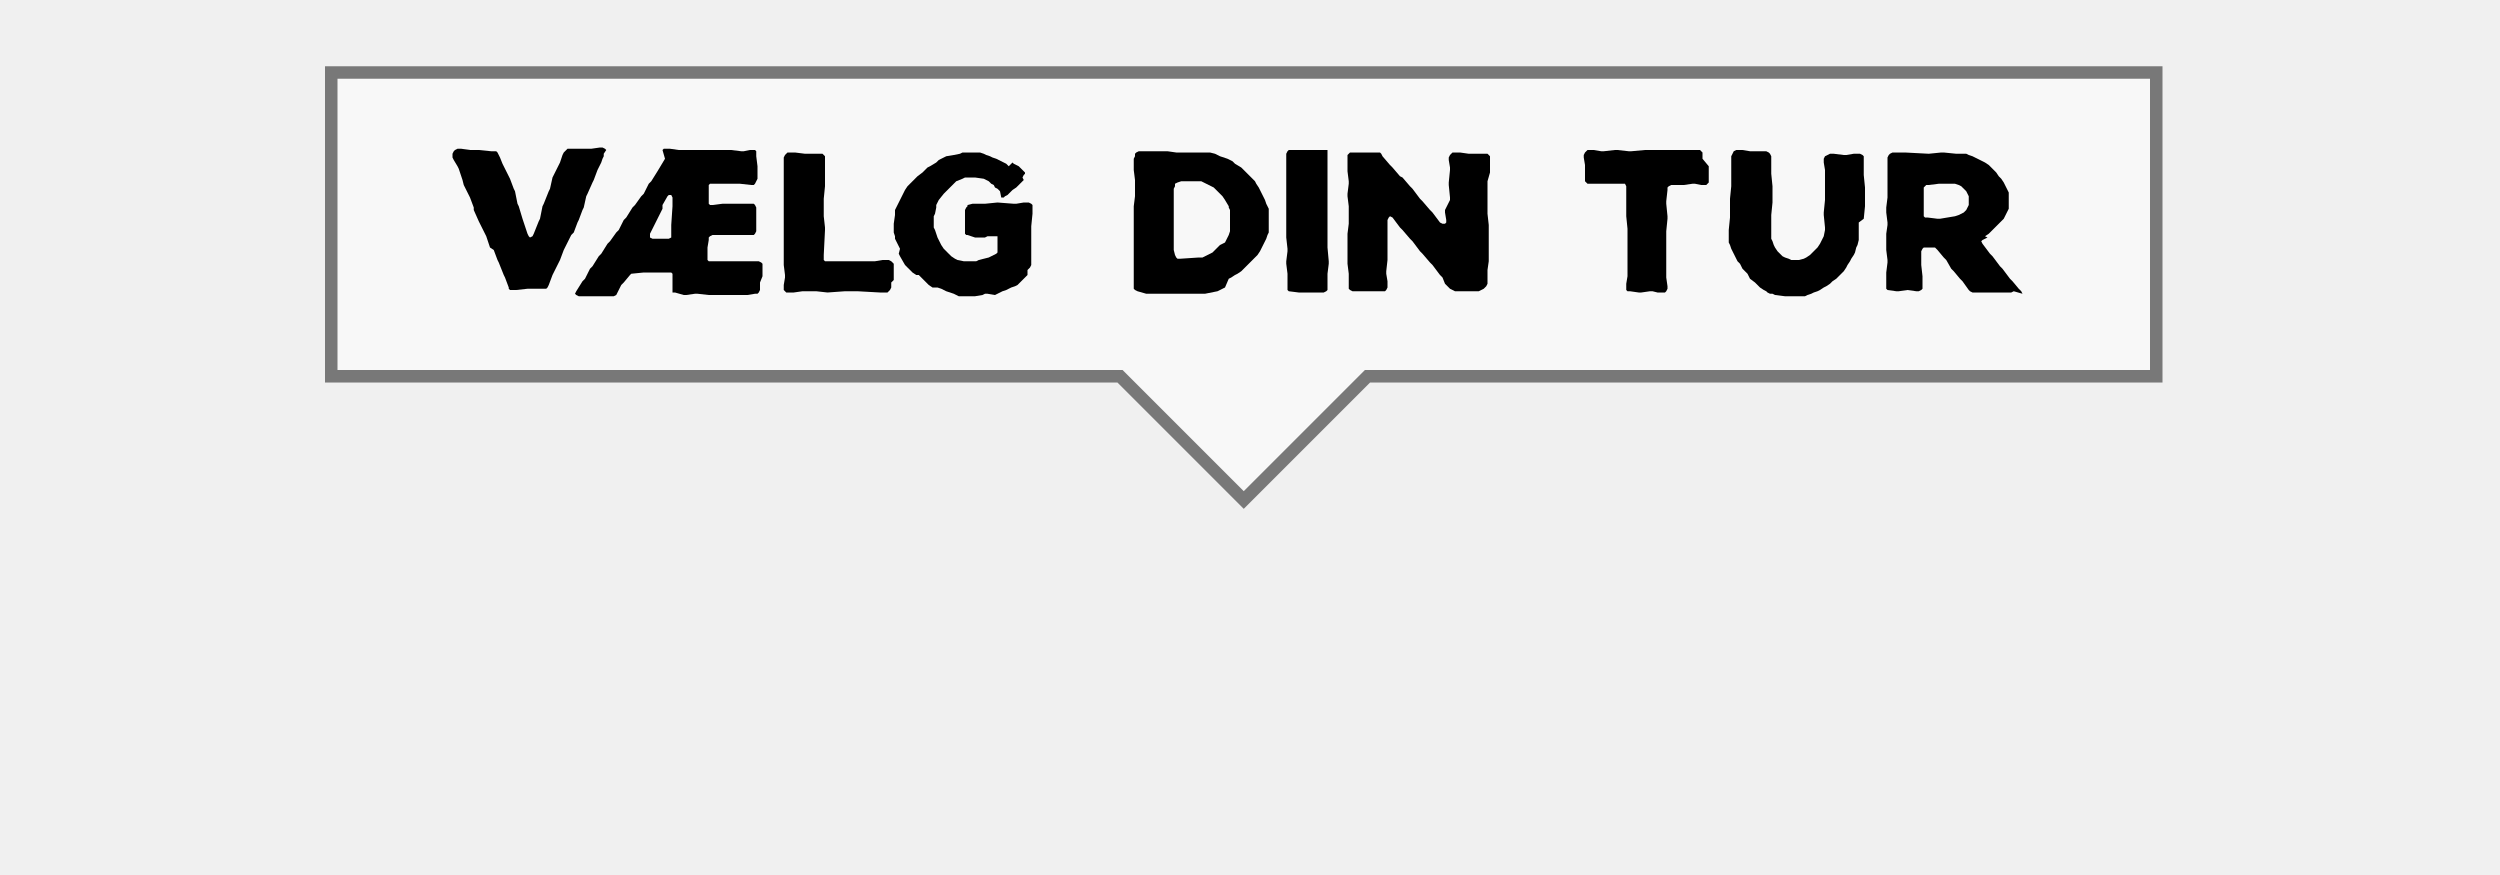
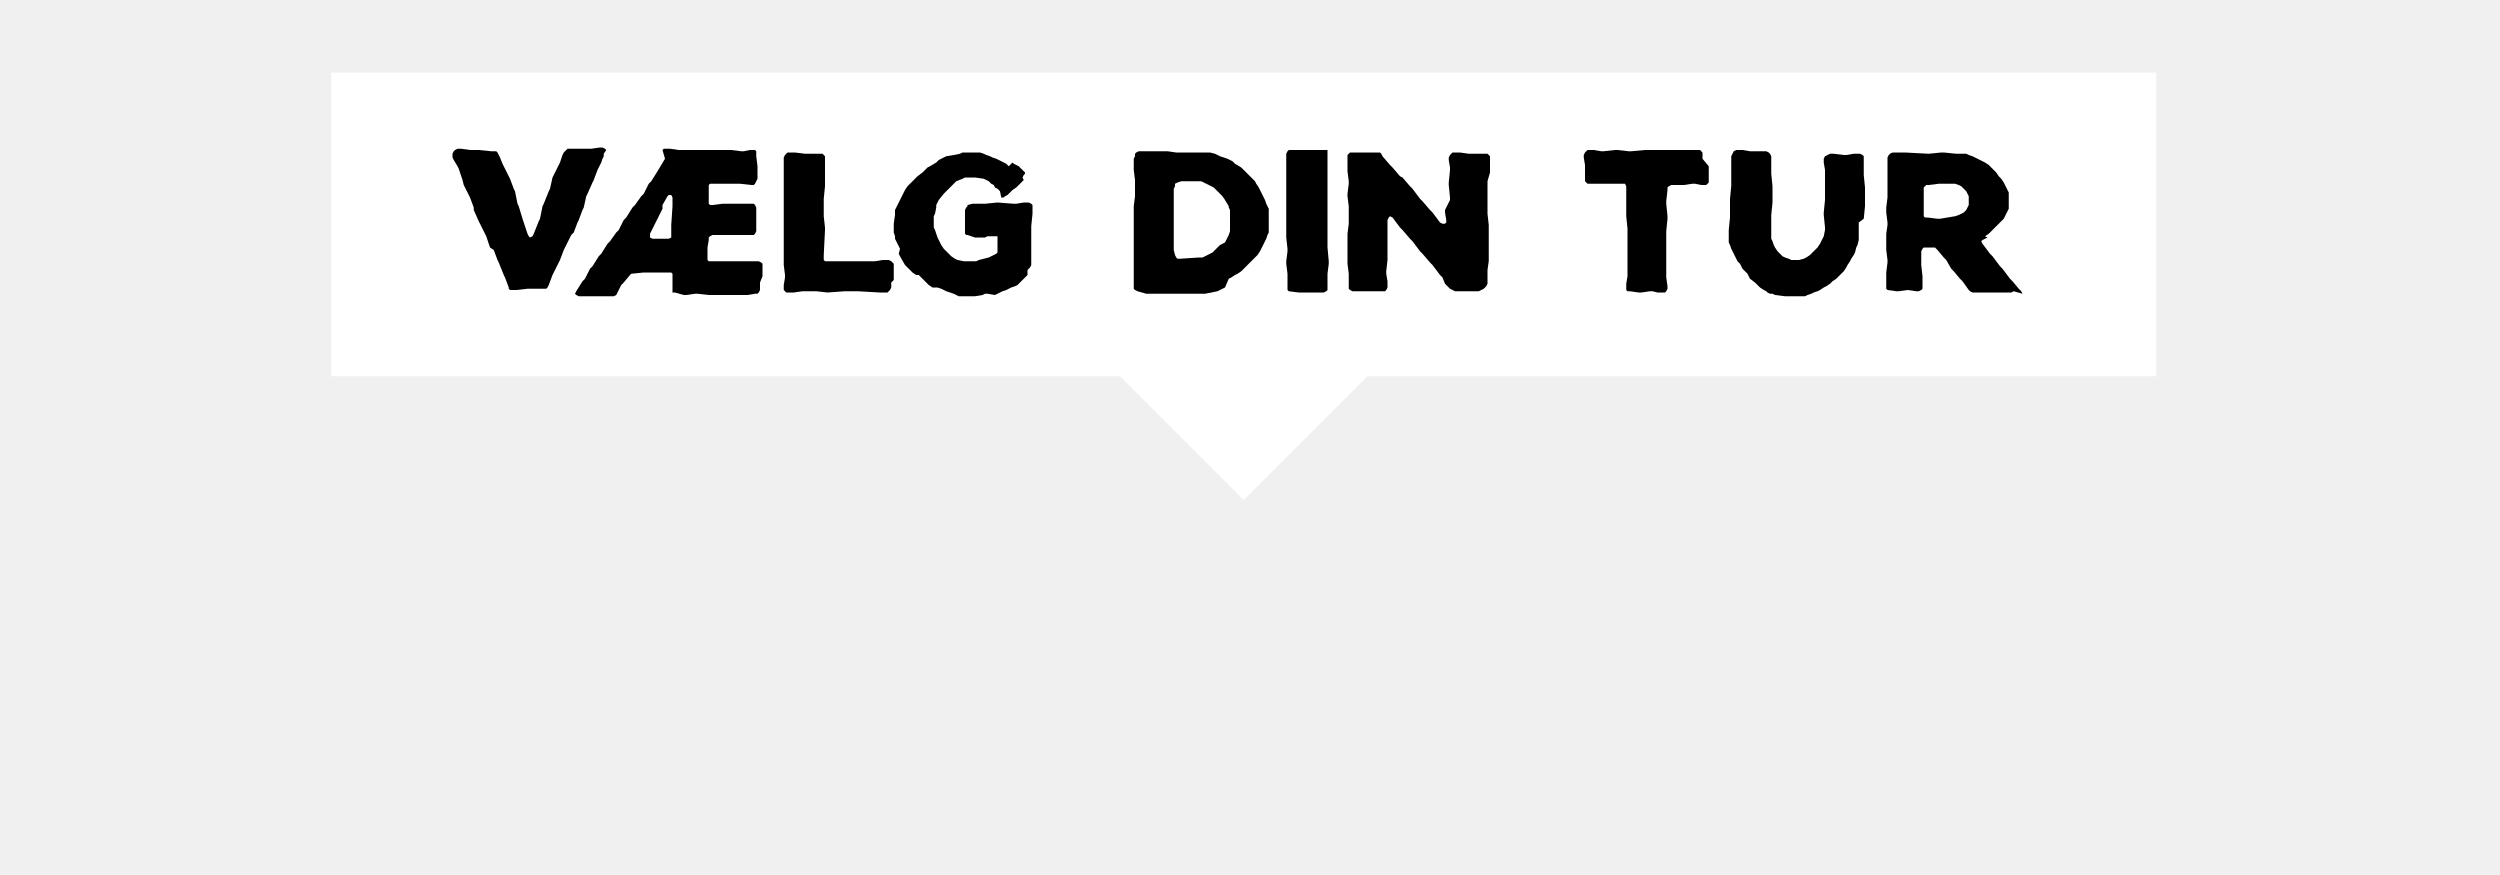
<svg xmlns="http://www.w3.org/2000/svg" version="1.1" id="Layer_1" x="0px" y="0px" viewBox="0 0 200 70" style="enable-background:new 0 0 200 70;" xml:space="preserve">
  <style type="text/css">
- 	.st0{opacity:0.5;fill:#FFFFFF;stroke:#000000;stroke-miterlimit:10;enable-background:new    ;}
+ 	.st0{fill:#FFFFFF;}
</style>
  <polygon class="st0" points="172.5,5.8 26.5,5.8 26.5,30.1 89.6,30.1 99.5,40 109.4,30.1 172.5,30.1 " />
  <g>
-     <path d="M48.3,12.3v0.2l-0.1,0.2L48.1,13l-0.2,0.4l-0.1,0.2l-0.3,0.8l-0.1,0.2L47,15.5l-0.1,0.2l-0.2,0.9l-0.1,0.2l-0.3,0.8   l-0.1,0.2l-0.3,0.8l-0.2,0.2l-0.4,0.8L45.1,20l-0.3,0.8L44.7,21l-0.4,0.8l-0.1,0.2l-0.3,0.8l-0.1,0.2l-0.1,0.1h-1.5l-0.9,0.1h-0.5   l-0.1-0.1L40.7,23l-0.3-0.8l-0.1-0.2L39.9,21l-0.1-0.2L39.5,20l-0.3-0.2l-0.3-0.9l-0.1-0.2l-0.4-0.8l-0.1-0.2l-0.4-0.9v-0.2   l-0.3-0.8l-0.1-0.2l-0.4-0.8L37,14.4l-0.3-0.9l-0.1-0.2l-0.3-0.5l-0.1-0.2v-0.3l0.1-0.2l0.1-0.1l0.2-0.1h0.3l0.7,0.1h0.7l1,0.1h0.4   l0.1,0.1l0.1,0.2l0.1,0.2l0.2,0.5l0.1,0.2l0.4,0.8l0.1,0.2l0.3,0.8l0.1,0.2l0.2,1l0.1,0.2l0.3,1l0.4,1.2l0.1,0.2l0.1,0.1l0.2-0.1   l0.1-0.2l0.4-1l0.1-0.2l0.2-1l0.1-0.2l0.4-1l0.1-0.2l0.2-0.9l0.1-0.2l0.4-0.8l0.1-0.2l0.2-0.6l0.1-0.2l0.2-0.2l0.1-0.1h1.9l0.7-0.1   h0.2l0.2,0.1l0.1,0.1L48.3,12.3z" />
-     <path d="M60.8,22.6v0.6l-0.1,0.2l-0.1,0.1h-0.2l-0.6,0.1h-3.1l-0.9-0.1h-0.2l-0.7,0.1h-0.2L54,23.4h-0.2v-1.5l-0.1-0.1h-2.2l-1,0.1   l-0.1,0.1l-0.5,0.6l-0.2,0.2l-0.3,0.6l-0.1,0.2l-0.2,0.1h-2.8l-0.2-0.1l-0.1-0.1l0.1-0.2l0.5-0.8l0.2-0.2l0.4-0.8l0.2-0.2l0.5-0.8   l0.2-0.2l0.5-0.8l0.2-0.2l0.5-0.7l0.2-0.2l0.4-0.8l0.2-0.2l0.5-0.8l0.2-0.2l0.5-0.7l0.2-0.2l0.4-0.8l0.2-0.2l0.5-0.8l0.6-1L53,12   l0.1-0.1h0.5l0.7,0.1h4.2l0.8,0.1h0.2L60,12h0.4l0.1,0.1v0.4l0.1,0.8v1l-0.1,0.2l-0.1,0.2l-0.1,0.1h-0.2l-0.9-0.1h-2.4l-0.1,0.1   v1.5l0.1,0.1h0.2l0.8-0.1h2.5l0.1,0.1l0.1,0.2v1.9l-0.1,0.2l-0.1,0.1H57l-0.2,0.1l-0.1,0.1v0.2l-0.1,0.6v1l0.1,0.1h4l0.2,0.1   l0.1,0.1v1L60.8,22.6z M53.8,15.8l-0.1-0.2h-0.2l-0.1,0.1l-0.4,0.7L53,16.7l-0.4,0.8l-0.1,0.2l-0.4,0.8l-0.1,0.2L52,18.8v0.2   l0.2,0.1h1.3l0.2-0.1v-1l0.1-1.5v-0.2L53.8,15.8z" />
-     <path d="M71.3,22.6V23l-0.1,0.2l-0.1,0.1l-0.1,0.1h-0.6l-1.8-0.1h-1l-1.4,0.1l-0.9-0.1h-1.1l-0.7,0.1h-0.6l-0.1-0.1l-0.1-0.1v-0.4   l0.1-0.6v-0.2l-0.1-0.8v-8.6l0.1-0.2l0.1-0.1l0.1-0.1h0.6l0.8,0.1h1.4l0.1,0.1l0.1,0.1v2.4l-0.1,1v1.4l0.1,0.9v0.2l-0.1,2v0.4   l0.1,0.1h4l0.6-0.1h0.5l0.2,0.1l0.1,0.1l0.1,0.1v1.3L71.3,22.6z" />
-     <path d="M82.6,16.9v0.2l-0.1,1v3.1l-0.1,0.2l-0.2,0.2L82.2,22l-0.2,0.2l-0.2,0.2l-0.1,0.1l-0.2,0.2l-0.1,0.1l-0.2,0.1L80.9,23   l-0.2,0.1l-0.2,0.1l-0.3,0.1l-0.2,0.1l-0.2,0.1l-0.2,0.1L79,23.5h-0.2l-0.2,0.1l-0.6,0.1h-1.3l-0.2-0.1l-0.2-0.1l-0.6-0.2l-0.2-0.1   l-0.2-0.1l-0.3-0.1L74.6,23l-0.3-0.2l-0.2-0.2l-0.2-0.2l-0.2-0.2l-0.2-0.2L73.3,22L73,21.8l-0.2-0.2l-0.2-0.2l-0.2-0.2l-0.4-0.7   l-0.1-0.2L72,19.9l-0.1-0.2l-0.1-0.2l-0.1-0.2l-0.1-0.2v-0.2l-0.1-0.3v-0.7l0.1-0.7v-0.4l0.1-0.2l0.1-0.2l0.1-0.2l0.1-0.2l0.1-0.2   l0.1-0.2l0.1-0.2l0.1-0.2l0.2-0.3l0.2-0.2l0.2-0.2l0.2-0.2l0.2-0.2l0.4-0.3l0.2-0.2l0.2-0.2l0.2-0.1l0.5-0.3l0.2-0.2l0.2-0.1   l0.2-0.1l0.2-0.1l0.6-0.1l0.5-0.1l0.2-0.1h1.4l0.3,0.1l0.2,0.1l0.3,0.1l0.2,0.1l0.3,0.1l0.2,0.1l0.6,0.3l0.2,0.2L81,13l0.1,0.1   l0.2,0.1l0.2,0.1l0.1,0.1l0.2,0.2l0.1,0.1l0.1,0.1v0.1l-0.1,0.1l-0.1,0.2l0.1,0.2l-0.2,0.2l-0.4,0.4l-0.3,0.2l-0.2,0.2l-0.2,0.2   l-0.2,0.1l-0.1,0.1h-0.2L80,15.3l-0.2-0.2l-0.2-0.1l-0.1-0.2l-0.2-0.1l-0.2-0.2l-0.2-0.1l-0.2-0.1l-0.7-0.1h-0.8l-0.2,0.1l-0.5,0.2   l-0.2,0.2l-0.2,0.2l-0.2,0.2l-0.2,0.2l-0.2,0.2L75.1,16L75,16.2l-0.1,0.2v0.2l-0.1,0.5l-0.1,0.2v0.9l0.1,0.2l0.1,0.3L75,19l0.2,0.4   l0.1,0.2l0.2,0.3l0.2,0.2l0.2,0.2l0.2,0.2l0.3,0.2l0.2,0.1l0.5,0.1h1l0.2-0.1l0.8-0.2l0.2-0.1l0.2-0.1l0.2-0.1l0.1-0.1v-1.3h-0.8   L78.8,19H78l-0.6-0.2h-0.1l-0.1-0.1v-1.9l0.1-0.2l0.1-0.1v-0.1l0.4-0.1h1l1-0.1l1.3,0.1h0.2l0.6-0.1h0.4l0.2,0.1l0.1,0.1v0.1   L82.6,16.9L82.6,16.9z" />
-     <path d="M101.5,18v0.6l-0.1,0.2l-0.1,0.3l-0.1,0.2l-0.1,0.2l-0.1,0.2l-0.1,0.2l-0.1,0.2l-0.2,0.3l-0.2,0.2l-0.2,0.2l-0.2,0.2   l-0.2,0.2l-0.3,0.3l-0.2,0.2l-0.3,0.2l-0.2,0.1l-0.3,0.2l-0.2,0.1L98,23l-0.2,0.1l-0.2,0.1l-0.2,0.1l-1,0.2h-4.7L91,23.3l-0.2-0.1   l-0.1-0.1v-6.6l0.1-0.8v-1.3l-0.1-0.8v-0.9l0.1-0.2v-0.2l0.1-0.1l0.2-0.1h2.3l0.7,0.1h2.7l0.4,0.1l0.2,0.1l0.2,0.1l0.6,0.2l0.2,0.1   l0.2,0.1l0.2,0.2l0.5,0.3l0.2,0.2l0.2,0.2l0.3,0.3l0.2,0.2l0.2,0.2l0.1,0.2l0.2,0.3l0.1,0.2l0.1,0.2l0.1,0.2l0.1,0.2l0.1,0.2   l0.1,0.3l0.1,0.2l0.1,0.2C101.5,16.9,101.5,18,101.5,18z M98,19.4l0.1-0.2l0.1-0.2l0.1-0.2l0.1-0.3v-1.7l-0.1-0.2v-0.1L98,16   l-0.2-0.3l-0.1-0.1l-0.2-0.2l-0.2-0.2l-0.2-0.2l-0.4-0.2l-0.2-0.1l-0.2-0.1l-0.2-0.1h-1.6l-0.3,0.1l-0.2,0.1L94,14.9l-0.1,0.2V20   l0.1,0.4l0.1,0.2l0.1,0.1h0.2l1.5-0.1h0.3l0.2-0.1l0.2-0.1l0.2-0.1l0.2-0.1l0.2-0.2l0.2-0.2l0.2-0.2L98,19.4z" />
+     <path d="M48.3,12.3v0.2l-0.1,0.2L48.1,13l-0.2,0.4l-0.1,0.2l-0.3,0.8l-0.1,0.2L47,15.5l-0.1,0.2l-0.2,0.9l-0.1,0.2l-0.3,0.8   l-0.1,0.2l-0.3,0.8l-0.2,0.2l-0.4,0.8L45.1,20l-0.3,0.8L44.7,21l-0.4,0.8L44.2,22l-0.3,0.8L43.8,23l-0.1,0.1h-1.5l-0.9,0.1h-0.5   l-0.1-0.1V23l-0.3-0.8L40.3,22l-0.4-1l-0.1-0.2L39.5,20l-0.3-0.2l-0.3-0.9l-0.1-0.2l-0.4-0.8l-0.1-0.2l-0.4-0.9v-0.2l-0.3-0.8   l-0.1-0.2l-0.4-0.8L37,14.4l-0.3-0.9l-0.1-0.2l-0.3-0.5l-0.1-0.2v-0.3l0.1-0.2l0.1-0.1l0.2-0.1h0.3l0.7,0.1h0.7l1,0.1h0.4l0.1,0.1   l0.1,0.2l0.1,0.2l0.2,0.5l0.1,0.2l0.4,0.8l0.1,0.2l0.3,0.8l0.1,0.2l0.2,1l0.1,0.2l0.3,1l0.4,1.2l0.1,0.2l0.1,0.1l0.2-0.1l0.1-0.2   l0.4-1l0.1-0.2l0.2-1l0.1-0.2l0.4-1l0.1-0.2l0.2-0.9l0.1-0.2l0.4-0.8l0.1-0.2l0.2-0.6l0.1-0.2l0.2-0.2l0.1-0.1h1.9l0.7-0.1h0.2   l0.2,0.1l0.1,0.1L48.3,12.3z" />
+     <path d="M60.8,22.6v0.6l-0.1,0.2l-0.1,0.1h-0.2l-0.6,0.1h-3.1l-0.9-0.1h-0.2l-0.7,0.1h-0.2L54,23.4h-0.2v-1.5l-0.1-0.1h-2.2l-1,0.1   L50.4,22l-0.5,0.6l-0.2,0.2l-0.3,0.6l-0.1,0.2l-0.2,0.1h-2.8l-0.2-0.1L46,23.5l0.1-0.2l0.5-0.8l0.2-0.2l0.4-0.8l0.2-0.2l0.5-0.8   l0.2-0.2l0.5-0.8l0.2-0.2l0.5-0.7l0.2-0.2l0.4-0.8l0.2-0.2l0.5-0.8l0.2-0.2l0.5-0.7l0.2-0.2l0.4-0.8l0.2-0.2l0.5-0.8l0.6-1L53,12   l0.1-0.1h0.5l0.7,0.1h4.2l0.8,0.1h0.2L60,12h0.4l0.1,0.1v0.4l0.1,0.8v1l-0.1,0.2l-0.1,0.2l-0.1,0.1h-0.2l-0.9-0.1h-2.4l-0.1,0.1   v1.5l0.1,0.1H57l0.8-0.1h2.5l0.1,0.1l0.1,0.2v1.9l-0.1,0.2l-0.1,0.1H57l-0.2,0.1L56.7,19v0.2l-0.1,0.6v1l0.1,0.1h4l0.2,0.1l0.1,0.1   v1L60.8,22.6z M53.8,15.8l-0.1-0.2h-0.2l-0.1,0.1L53,16.4v0.3l-0.4,0.8l-0.1,0.2l-0.4,0.8L52,18.7v0.1V19l0.2,0.1h1.3l0.2-0.1v-1   l0.1-1.5v-0.2V15.8z" />
+     <path d="M71.3,22.6V23l-0.1,0.2l-0.1,0.1L71,23.4h-0.6l-1.8-0.1h-1l-1.4,0.1l-0.9-0.1h-1.1l-0.7,0.1h-0.6l-0.1-0.1l-0.1-0.1v-0.4   l0.1-0.6V22l-0.1-0.8v-8.6l0.1-0.2l0.1-0.1l0.1-0.1h0.6l0.8,0.1h1.4l0.1,0.1l0.1,0.1v2.4l-0.1,1v1.4l0.1,0.9v0.2l-0.1,2v0.4   l0.1,0.1h4l0.6-0.1h0.5l0.2,0.1l0.1,0.1l0.1,0.1v1.3L71.3,22.6z" />
+     <path d="M82.6,16.9v0.2l-0.1,1v3.1l-0.1,0.2l-0.2,0.2V22L82,22.2l-0.2,0.2l-0.1,0.1l-0.2,0.2l-0.1,0.1l-0.2,0.1L80.9,23l-0.2,0.1   l-0.2,0.1l-0.3,0.1L80,23.4l-0.2,0.1l-0.2,0.1L79,23.5h-0.2l-0.2,0.1L78,23.7h-1.3l-0.2-0.1l-0.2-0.1l-0.6-0.2l-0.2-0.1l-0.2-0.1   L75,23h-0.4l-0.3-0.2l-0.2-0.2l-0.2-0.2l-0.2-0.2L73.5,22h-0.2L73,21.8l-0.2-0.2l-0.2-0.2l-0.2-0.2L72,20.5l-0.1-0.2l0.1-0.4   l-0.1-0.2l-0.1-0.2l-0.1-0.2l-0.1-0.2v-0.2l-0.1-0.3v-0.7l0.1-0.7v-0.4l0.1-0.2l0.1-0.2l0.1-0.2L72,16l0.1-0.2l0.1-0.2l0.1-0.2   l0.1-0.2l0.2-0.3l0.2-0.2l0.2-0.2l0.2-0.2l0.2-0.2l0.4-0.3l0.2-0.2l0.2-0.2l0.2-0.1l0.5-0.3l0.2-0.2l0.2-0.1l0.2-0.1l0.2-0.1   l0.6-0.1l0.5-0.1l0.2-0.1h1.4l0.3,0.1l0.2,0.1l0.3,0.1l0.2,0.1l0.3,0.1l0.2,0.1l0.6,0.3l0.2,0.2L81,13l0.1,0.1l0.2,0.1l0.2,0.1   l0.1,0.1l0.2,0.2l0.1,0.1l0.1,0.1v0.1L81.9,14l-0.1,0.2l0.1,0.2l-0.2,0.2L81.3,15L81,15.2l-0.2,0.2l-0.2,0.2l-0.2,0.1l-0.1,0.1   h-0.2L80,15.3l-0.2-0.2L79.6,15l-0.1-0.2l-0.2-0.1l-0.2-0.2l-0.2-0.1l-0.2-0.1L78,14.2h-0.8L77,14.3l-0.5,0.2l-0.2,0.2l-0.2,0.2   l-0.2,0.2l-0.2,0.2l-0.2,0.2L75.1,16L75,16.2l-0.1,0.2v0.2l-0.1,0.5l-0.1,0.2v0.9l0.1,0.2l0.1,0.3L75,19l0.2,0.4l0.1,0.2l0.2,0.3   l0.2,0.2l0.2,0.2l0.2,0.2l0.3,0.2l0.2,0.1l0.5,0.1h1l0.2-0.1l0.8-0.2l0.2-0.1l0.2-0.1l0.2-0.1l0.1-0.1v-1.3H79L78.8,19H78l-0.6-0.2   h-0.1l-0.1-0.1v-1.9l0.1-0.2l0.1-0.1v-0.1l0.4-0.1h1l1-0.1l1.3,0.1h0.2l0.6-0.1h0.4l0.2,0.1l0.1,0.1v0.1V16.9L82.6,16.9z" />
+     <path d="M101.5,18v0.6l-0.1,0.2l-0.1,0.3l-0.1,0.2l-0.1,0.2l-0.1,0.2l-0.1,0.2l-0.1,0.2l-0.2,0.3l-0.2,0.2l-0.2,0.2L100,21   l-0.2,0.2l-0.3,0.3l-0.2,0.2L99,21.9L98.8,22l-0.3,0.2l-0.2,0.1L98,23l-0.2,0.1l-0.2,0.1l-0.2,0.1l-1,0.2h-4.7L91,23.3l-0.2-0.1   l-0.1-0.1v-6.6l0.1-0.8v-1.3l-0.1-0.8v-0.9l0.1-0.2v-0.2l0.1-0.1l0.2-0.1h2.3l0.7,0.1h2.7l0.4,0.1l0.2,0.1l0.2,0.1l0.6,0.2l0.2,0.1   l0.2,0.1l0.2,0.2l0.5,0.3l0.2,0.2l0.2,0.2l0.3,0.3l0.2,0.2l0.2,0.2l0.1,0.2l0.2,0.3l0.1,0.2l0.1,0.2l0.1,0.2l0.1,0.2l0.1,0.2   l0.1,0.3l0.1,0.2l0.1,0.2C101.5,16.9,101.5,18,101.5,18z M98,19.4l0.1-0.2l0.1-0.2l0.1-0.2l0.1-0.3v-1.7l-0.1-0.2v-0.1L98,16   l-0.2-0.3l-0.1-0.1l-0.2-0.2l-0.2-0.2L97.1,15l-0.4-0.2l-0.2-0.1l-0.2-0.1l-0.2-0.1h-1.6l-0.3,0.1L94,14.7v0.2l-0.1,0.2V20l0.1,0.4   l0.1,0.2l0.1,0.1h0.2l1.5-0.1h0.3l0.2-0.1l0.2-0.1l0.2-0.1l0.2-0.1l0.2-0.2l0.2-0.2l0.2-0.2L98,19.4z" />
    <path d="M106.3,20.9v0.2l-0.1,0.8v1.3l-0.1,0.1l-0.2,0.1h-2l-0.8-0.1l0,0l-0.1-0.1v-1.3l-0.1-0.8v-0.2l0.1-0.8v-0.2l-0.1-0.9v-6.7   l0.1-0.2l0.1-0.1h3.1v7.8L106.3,20.9z" />
    <path d="M119,14.5v2.6l0.1,0.9v2.9l-0.1,0.7v1.1l-0.1,0.2l-0.2,0.2l-0.2,0.1l-0.2,0.1h-1.9l-0.2-0.1l-0.2-0.1l-0.2-0.2l-0.2-0.2   l-0.2-0.5l-0.2-0.2l-0.6-0.8l-0.2-0.2l-0.6-0.7l-0.2-0.2l-0.6-0.8l-0.2-0.2l-0.6-0.7l-0.2-0.2l-0.6-0.8l-0.2-0.1l-0.1,0.1l-0.1,0.2   v3.2l-0.1,0.9v0.2l0.1,0.6V23l-0.1,0.2l-0.1,0.1h-2.6l-0.2-0.1l-0.1-0.1v-1.2l-0.1-0.8v-2.4l0.1-0.8v-1.4l-0.1-0.8v-0.2l0.1-0.8   v-0.2l-0.1-0.8v-1.3l0.1-0.1l0.1-0.1h2.4l0.1,0.1l0.1,0.2l0.6,0.7l0.2,0.2l0.6,0.7l0.2,0.1l0.6,0.7l0.2,0.2l0.6,0.8l0.2,0.2   l0.6,0.7l0.2,0.2l0.6,0.8l0.2,0.1h0.2l0.1-0.1v-0.2l-0.1-0.6v-0.2L116,16v-0.2l-0.1-1v-0.2l0.1-1v-0.2l-0.1-0.6v-0.2l0.1-0.2   l0.1-0.1l0.1-0.1h0.6l0.7,0.1h1.5l0.1,0.1l0.1,0.1v1.3L119,14.5z" />
-     <path d="M136.7,13.3v1.3l-0.1,0.1l-0.1,0.1h-0.4l-0.5-0.1h-0.2l-0.7,0.1h-1l-0.2,0.1l-0.1,0.1v0.2l-0.1,0.9v0.2l0.1,1v0.2l-0.1,1   v3.7l0.1,0.7v0.2l-0.1,0.2l-0.1,0.1h-0.6l-0.4-0.1h-0.2l-0.7,0.1h-0.2l-0.7-0.1h-0.2l-0.1-0.1v-0.5l0.1-0.6v-3.8l-0.1-1v-2.4   l-0.1-0.2H127l-0.1-0.1l-0.1-0.1v-1.3l-0.1-0.6v-0.2l0.1-0.2l0.1-0.1l0.1-0.1h0.5l0.6,0.1h0.2l0.9-0.1h0.2l0.9,0.1h0.2l1.1-0.1h4.4   l0.1,0.1l0.1,0.1v0.5L136.7,13.3z" />
-     <path d="M148.7,17.8v1.4l-0.1,0.4l-0.1,0.2l-0.1,0.4l-0.1,0.2l-0.2,0.3l-0.1,0.2l-0.2,0.3l-0.1,0.2l-0.2,0.3l-0.2,0.2l-0.2,0.2   l-0.2,0.2l-0.3,0.2l-0.2,0.2l-0.3,0.2l-0.2,0.1l-0.3,0.2l-0.2,0.1l-0.3,0.1l-0.2,0.1l-0.3,0.1l-0.2,0.1h-1.6l-0.8-0.1l-0.2-0.1   h-0.2l-0.2-0.1l-0.1-0.1l-0.2-0.1l-0.3-0.2l-0.2-0.2l-0.2-0.2l-0.4-0.3l-0.2-0.4l-0.2-0.2l-0.2-0.2l-0.2-0.4l-0.2-0.2l-0.1-0.2   l-0.1-0.2l-0.1-0.2l-0.1-0.2l-0.1-0.2l-0.1-0.3l-0.1-0.2v-1l0.1-1v-1.5l0.1-1v-2.4l0.1-0.2l0.1-0.2l0.2-0.1h0.5l0.6,0.1h1.3   l0.2,0.1l0.1,0.1l0.1,0.2v1.4l0.1,1v1.3l-0.1,1v1.9l0.1,0.2l0.1,0.3l0.1,0.2l0.2,0.3l0.2,0.2l0.2,0.2l0.2,0.1l0.3,0.1l0.2,0.1h0.6   l0.4-0.1l0.2-0.1l0.3-0.2l0.2-0.2l0.2-0.2l0.2-0.2l0.2-0.3l0.1-0.2l0.1-0.2l0.1-0.2l0.1-0.5v-0.2l-0.1-1v-0.2l0.1-1v-2.4l-0.1-0.6   v-0.3l0.1-0.2l0.2-0.1l0.2-0.1h0.3l0.8,0.1h0.2l0.6-0.1h0.5l0.2,0.1l0.1,0.1v1.5l0.1,1v1.5l-0.1,1L148.7,17.8z" />
-     <path d="M161.1,23.3l-0.2,0.1h-3.1l-0.2-0.1l-0.1-0.1l-0.5-0.7l-0.2-0.2l-0.5-0.6l-0.2-0.2l-0.4-0.7l-0.2-0.2l-0.5-0.6l-0.1-0.1   l-0.1-0.1h-0.9l-0.1,0.1l-0.1,0.2v1.1l0.1,0.9l0,0v1l-0.1,0.1l-0.2,0.1h-0.2l-0.7-0.1l-0.7,0.1h-0.2l-0.7-0.1H151l-0.1-0.1v-1.3   l0.1-0.8v-0.2l-0.1-0.8v-1.3L151,18v-0.2l-0.1-0.8v-0.4l0.1-0.8v-3.2l0.1-0.2l0.1-0.1l0.2-0.1h1l1.9,0.1l1-0.1h0.2l1,0.1h0.8   l0.2,0.1l0.3,0.1l0.2,0.1l0.2,0.1l0.2,0.1l0.2,0.1l0.2,0.1l0.3,0.2l0.2,0.2l0.2,0.2l0.2,0.2l0.2,0.3l0.2,0.2l0.2,0.3l0.1,0.2   l0.1,0.2l0.1,0.2l0.1,0.2v1.3l-0.1,0.2l-0.1,0.2l-0.1,0.2l-0.1,0.2l-0.2,0.2l-0.2,0.2l-0.2,0.2l-0.2,0.2l-0.2,0.2l-0.2,0.2   l-0.3,0.2L159,19l-0.2,0.1l-0.2,0.1l-0.1,0.1l0.1,0.2l0.6,0.8l0.2,0.2l0.6,0.8l0.2,0.2l0.6,0.8l0.2,0.2l0.5,0.6l0.2,0.2l0.1,0.2   L161.1,23.3z M156.4,17.3l0.3-0.1l0.2-0.1l0.2-0.1l0.2-0.2l0.1-0.2l0.1-0.2v-0.7l-0.1-0.2l-0.1-0.2l-0.2-0.2l-0.2-0.2l-0.2-0.1   l-0.3-0.1h-1.3l-0.8,0.1h-0.2l-0.1,0.1l-0.1,0.1v2.3l0.1,0.1h0.2l0.8,0.1h0.2L156.4,17.3z" />
+     <path d="M136.7,13.3v1.3l-0.1,0.1l-0.1,0.1h-0.4l-0.5-0.1h-0.2l-0.7,0.1h-1l-0.2,0.1l-0.1,0.1v0.2l-0.1,0.9v0.2l0.1,1v0.2l-0.1,1   v3.7l0.1,0.7v0.2l-0.1,0.2l-0.1,0.1h-0.6l-0.4-0.1H132l-0.7,0.1h-0.2l-0.7-0.1h-0.2l-0.1-0.1v-0.5l0.1-0.6v-3.8l-0.1-1v-2.4   l-0.1-0.2h-3l-0.1-0.1l-0.1-0.1v-1.3l-0.1-0.6v-0.2l0.1-0.2l0.1-0.1L127,12h0.5l0.6,0.1h0.2l0.9-0.1h0.2l0.9,0.1h0.2l1.1-0.1h4.4   l0.1,0.1l0.1,0.1v0.5L136.7,13.3z" />
+     <path d="M148.7,17.8v1.4l-0.1,0.4l-0.1,0.2l-0.1,0.4l-0.1,0.2l-0.2,0.3l-0.1,0.2l-0.2,0.3l-0.1,0.2l-0.2,0.3l-0.2,0.2l-0.2,0.2   l-0.2,0.2l-0.3,0.2l-0.2,0.2l-0.3,0.2l-0.2,0.1l-0.3,0.2l-0.2,0.1l-0.3,0.1l-0.2,0.1l-0.3,0.1l-0.2,0.1h-1.6l-0.8-0.1l-0.2-0.1   h-0.2l-0.2-0.1l-0.1-0.1l-0.2-0.1l-0.3-0.2l-0.2-0.2l-0.2-0.2l-0.4-0.3l-0.2-0.4l-0.2-0.2l-0.2-0.2l-0.2-0.4l-0.2-0.2l-0.1-0.2   l-0.1-0.2l-0.1-0.2l-0.1-0.2l-0.1-0.2l-0.1-0.3l-0.1-0.2v-1l0.1-1v-1.5l0.1-1v-2.4l0.1-0.2l0.1-0.2l0.2-0.1h0.5l0.6,0.1h1.3   l0.2,0.1l0.1,0.1l0.1,0.2v1.4l0.1,1v1.3l-0.1,1v1.9l0.1,0.2l0.1,0.3l0.1,0.2l0.2,0.3l0.2,0.2l0.2,0.2l0.2,0.1l0.3,0.1l0.2,0.1h0.6   l0.4-0.1l0.2-0.1l0.3-0.2l0.2-0.2l0.2-0.2l0.2-0.2l0.2-0.3l0.1-0.2l0.1-0.2l0.1-0.2l0.1-0.5v-0.2l-0.1-1V17l0.1-1v-2.4l-0.1-0.6   v-0.3l0.1-0.2l0.2-0.1l0.2-0.1h0.3l0.8,0.1h0.2l0.6-0.1h0.5l0.2,0.1l0.1,0.1V14l0.1,1v1.5l-0.1,1L148.7,17.8z" />
+     <path d="M161.1,23.3l-0.2,0.1h-3.1l-0.2-0.1l-0.1-0.1l-0.5-0.7l-0.2-0.2l-0.5-0.6l-0.2-0.2l-0.4-0.7l-0.2-0.2L155,20l-0.1-0.1   l-0.1-0.1h-0.9l-0.1,0.1l-0.1,0.2v1.1l0.1,0.9l0,0v1l-0.1,0.1l-0.2,0.1h-0.2l-0.7-0.1l-0.7,0.1h-0.2l-0.7-0.1l0,0l-0.1-0.1v-1.3   L151,21v-0.2l-0.1-0.8v-1.3L151,18v-0.2l-0.1-0.8v-0.4l0.1-0.8v-3.2l0.1-0.2l0.1-0.1l0.2-0.1h1l1.9,0.1l1-0.1h0.2l1,0.1h0.8   l0.2,0.1l0.3,0.1l0.2,0.1l0.2,0.1l0.2,0.1l0.2,0.1l0.2,0.1l0.3,0.2l0.2,0.2l0.2,0.2l0.2,0.2l0.2,0.3l0.2,0.2l0.2,0.3l0.1,0.2   l0.1,0.2l0.1,0.2l0.1,0.2v1.3l-0.1,0.2l-0.1,0.2l-0.1,0.2l-0.1,0.2l-0.2,0.2l-0.2,0.2l-0.2,0.2l-0.2,0.2l-0.2,0.2l-0.2,0.2   l-0.3,0.2L159,19l-0.2,0.1l-0.2,0.1l-0.1,0.1l0.1,0.2l0.6,0.8l0.2,0.2l0.6,0.8l0.2,0.2l0.6,0.8l0.2,0.2l0.5,0.6l0.2,0.2l0.1,0.2   L161.1,23.3z M156.4,17.3l0.3-0.1l0.2-0.1l0.2-0.1l0.2-0.2l0.1-0.2l0.1-0.2v-0.7l-0.1-0.2l-0.1-0.2l-0.2-0.2l-0.2-0.2l-0.2-0.1   l-0.3-0.1h-1.3l-0.8,0.1h-0.2l-0.1,0.1l-0.1,0.1v2.3l0.1,0.1h0.2l0.8,0.1h0.2L156.4,17.3z" />
  </g>
</svg>
